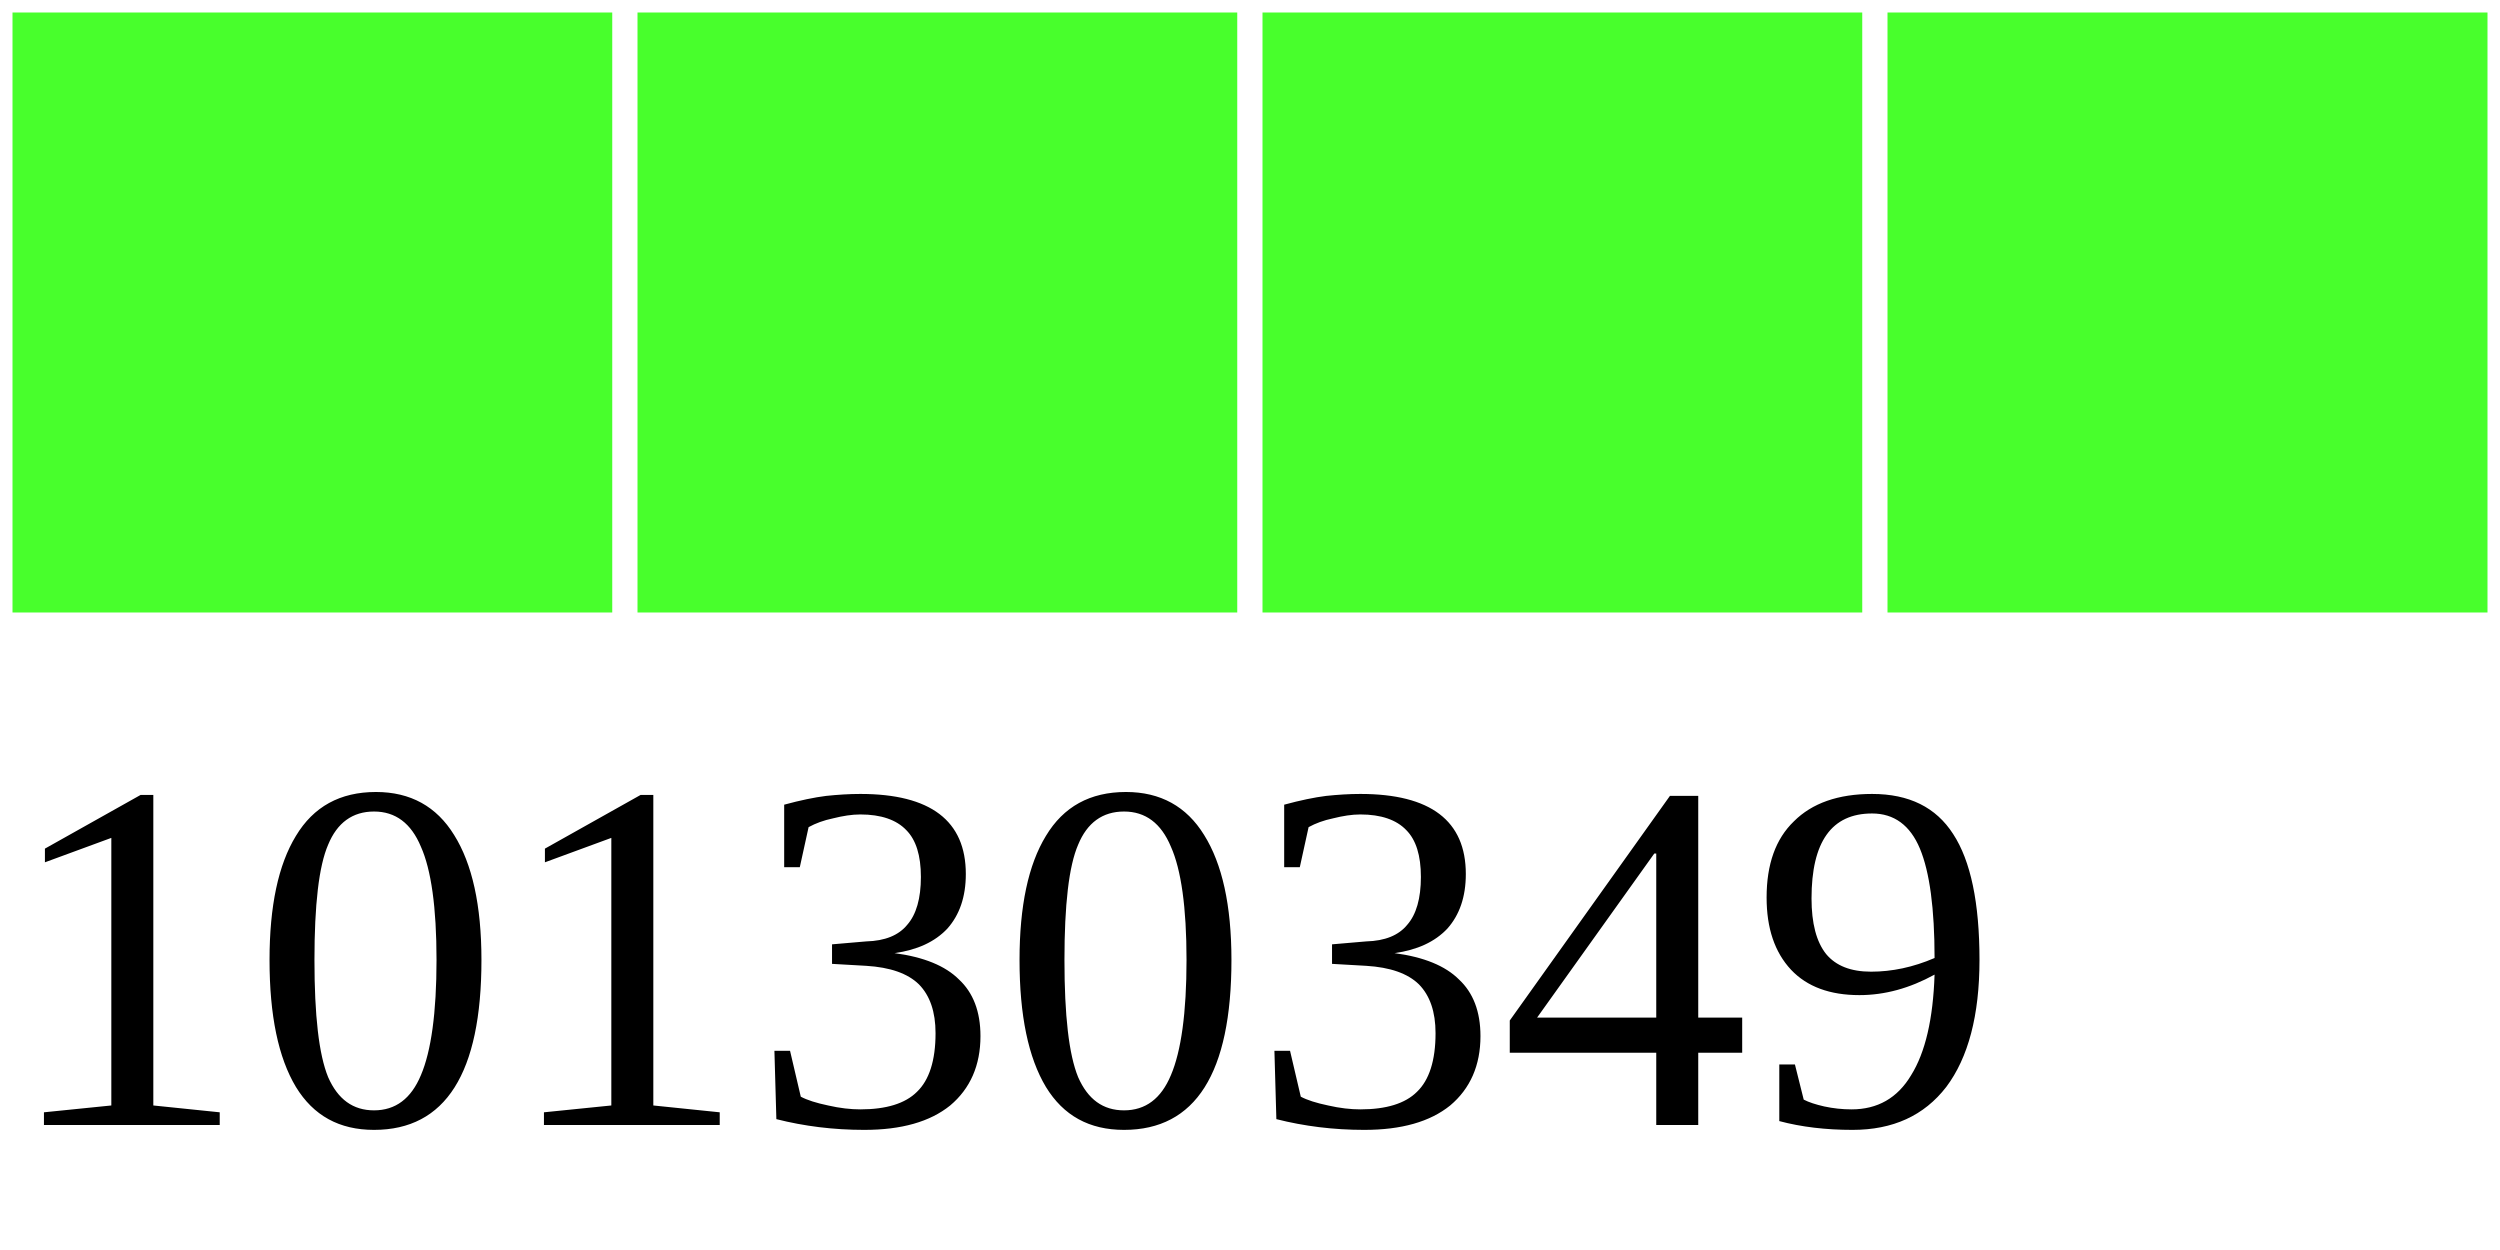
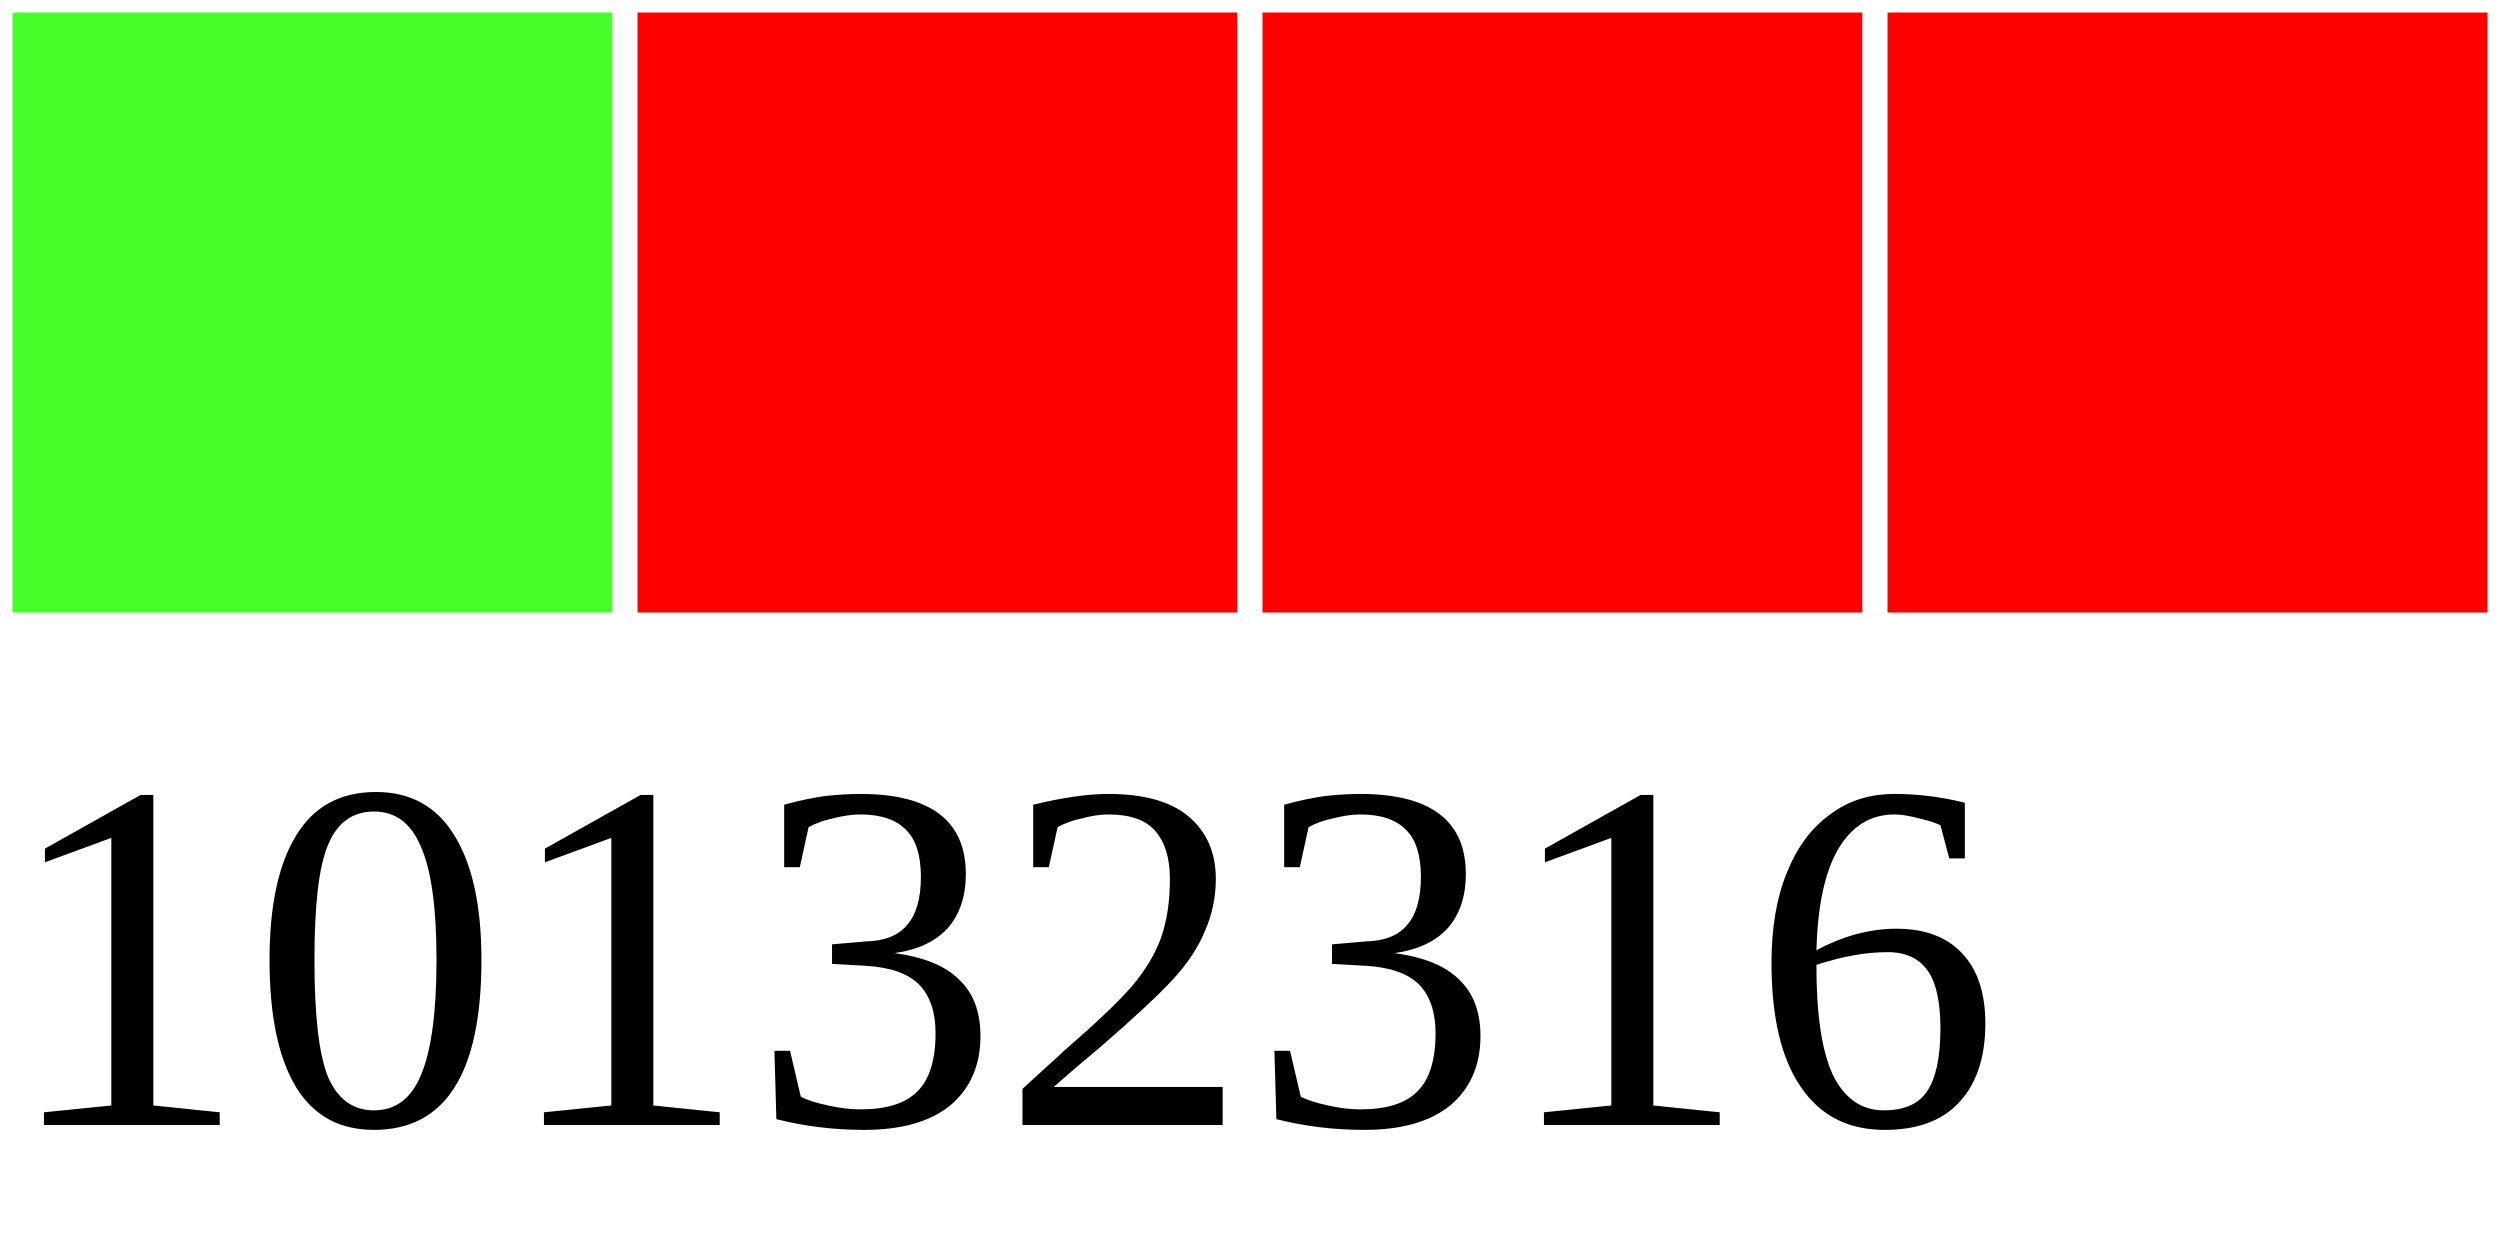
<svg xmlns="http://www.w3.org/2000/svg" width="40" height="20">
  <g>
    <rect width="10" height="10" style="fill:#48FF2C;stroke-width:0.4;stroke:rgb(255,255,255)" x="0" />
-     <rect width="10" height="10" style="fill:#48FF2C;stroke-width:0.4;stroke:rgb(255,255,255)" x="10" />
-     <rect width="10" height="10" style="fill:#48FF2C;stroke-width:0.4;stroke:rgb(255,255,255)" x="20" />
-     <rect width="10" height="10" style="fill:#48FF2C;stroke-width:0.4;stroke:rgb(255,255,255)" x="30" />
-     <text x="0" y="18" fill="black" font-size="8">10130349</text>
+     <rect width="10" height="10" style="fill:#FF0000;stroke-width:0.4;stroke:rgb(255,255,255)" x="10" />
+     <rect width="10" height="10" style="fill:#FF0000;stroke-width:0.4;stroke:rgb(255,255,255)" x="20" />
+     <rect width="10" height="10" style="fill:#FF0000;stroke-width:0.4;stroke:rgb(255,255,255)" x="30" />
+     <text x="0" y="18" fill="black" font-size="8">10132316</text>
  </g>
</svg>
